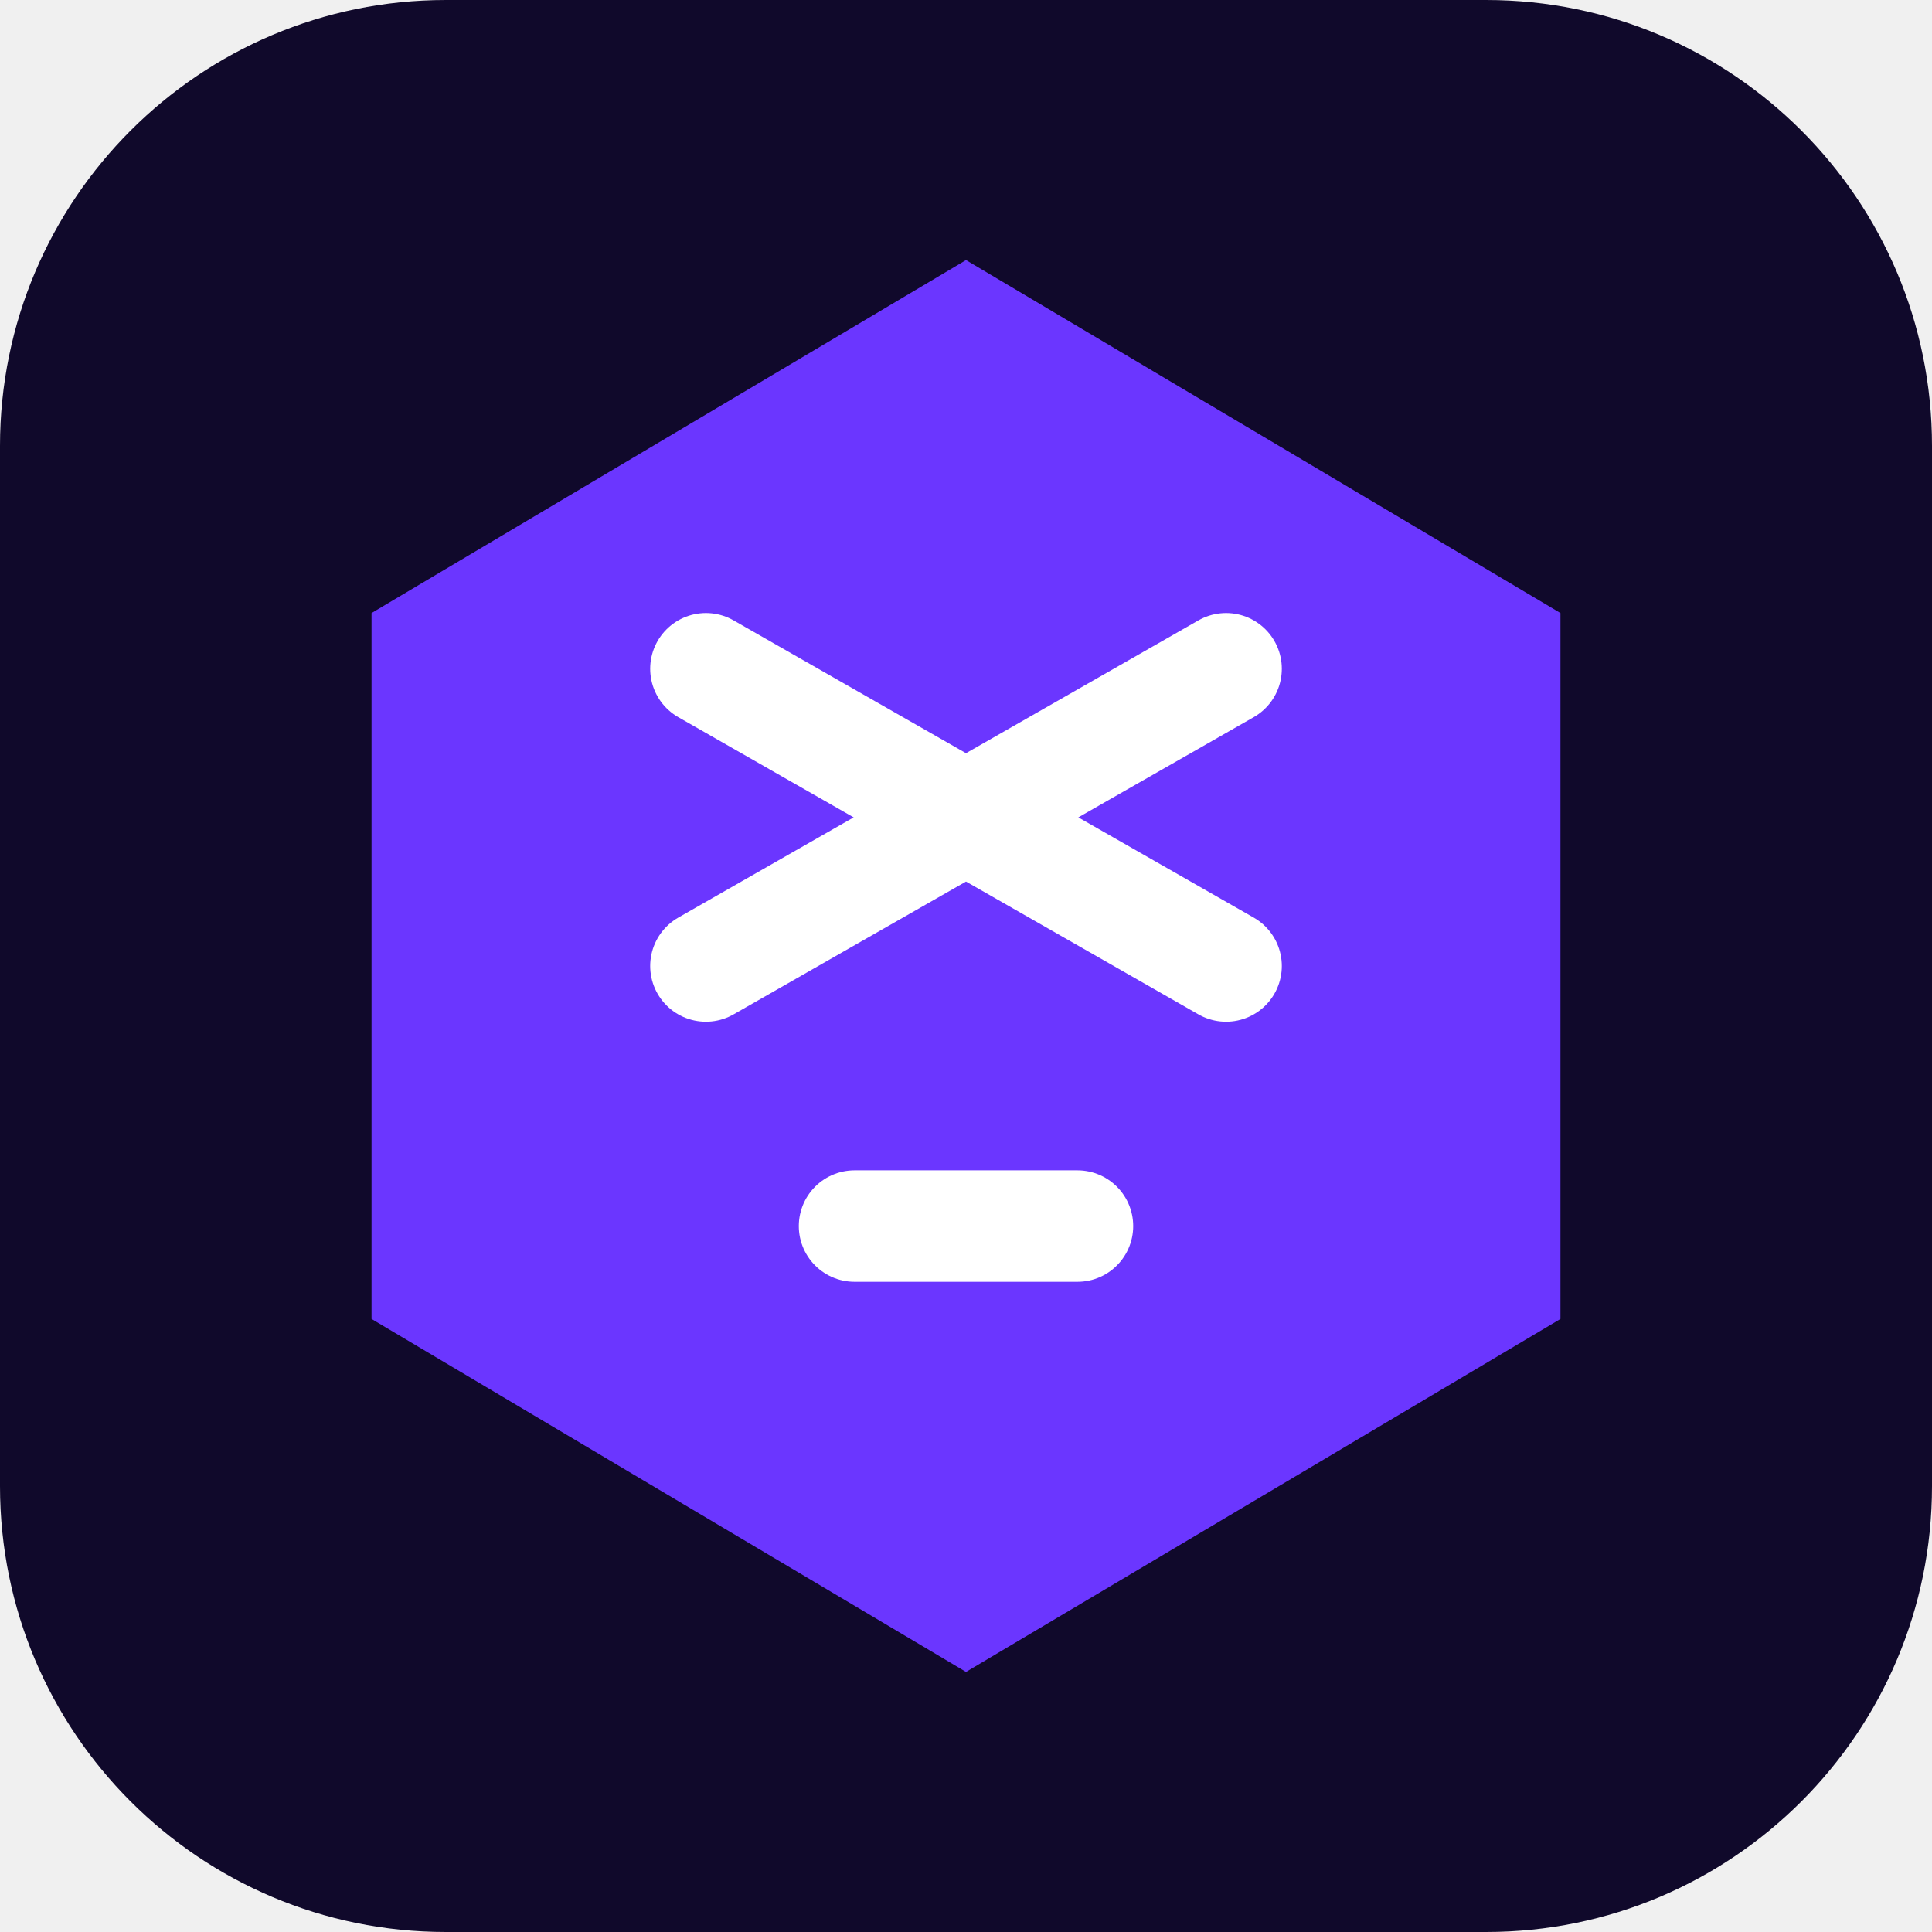
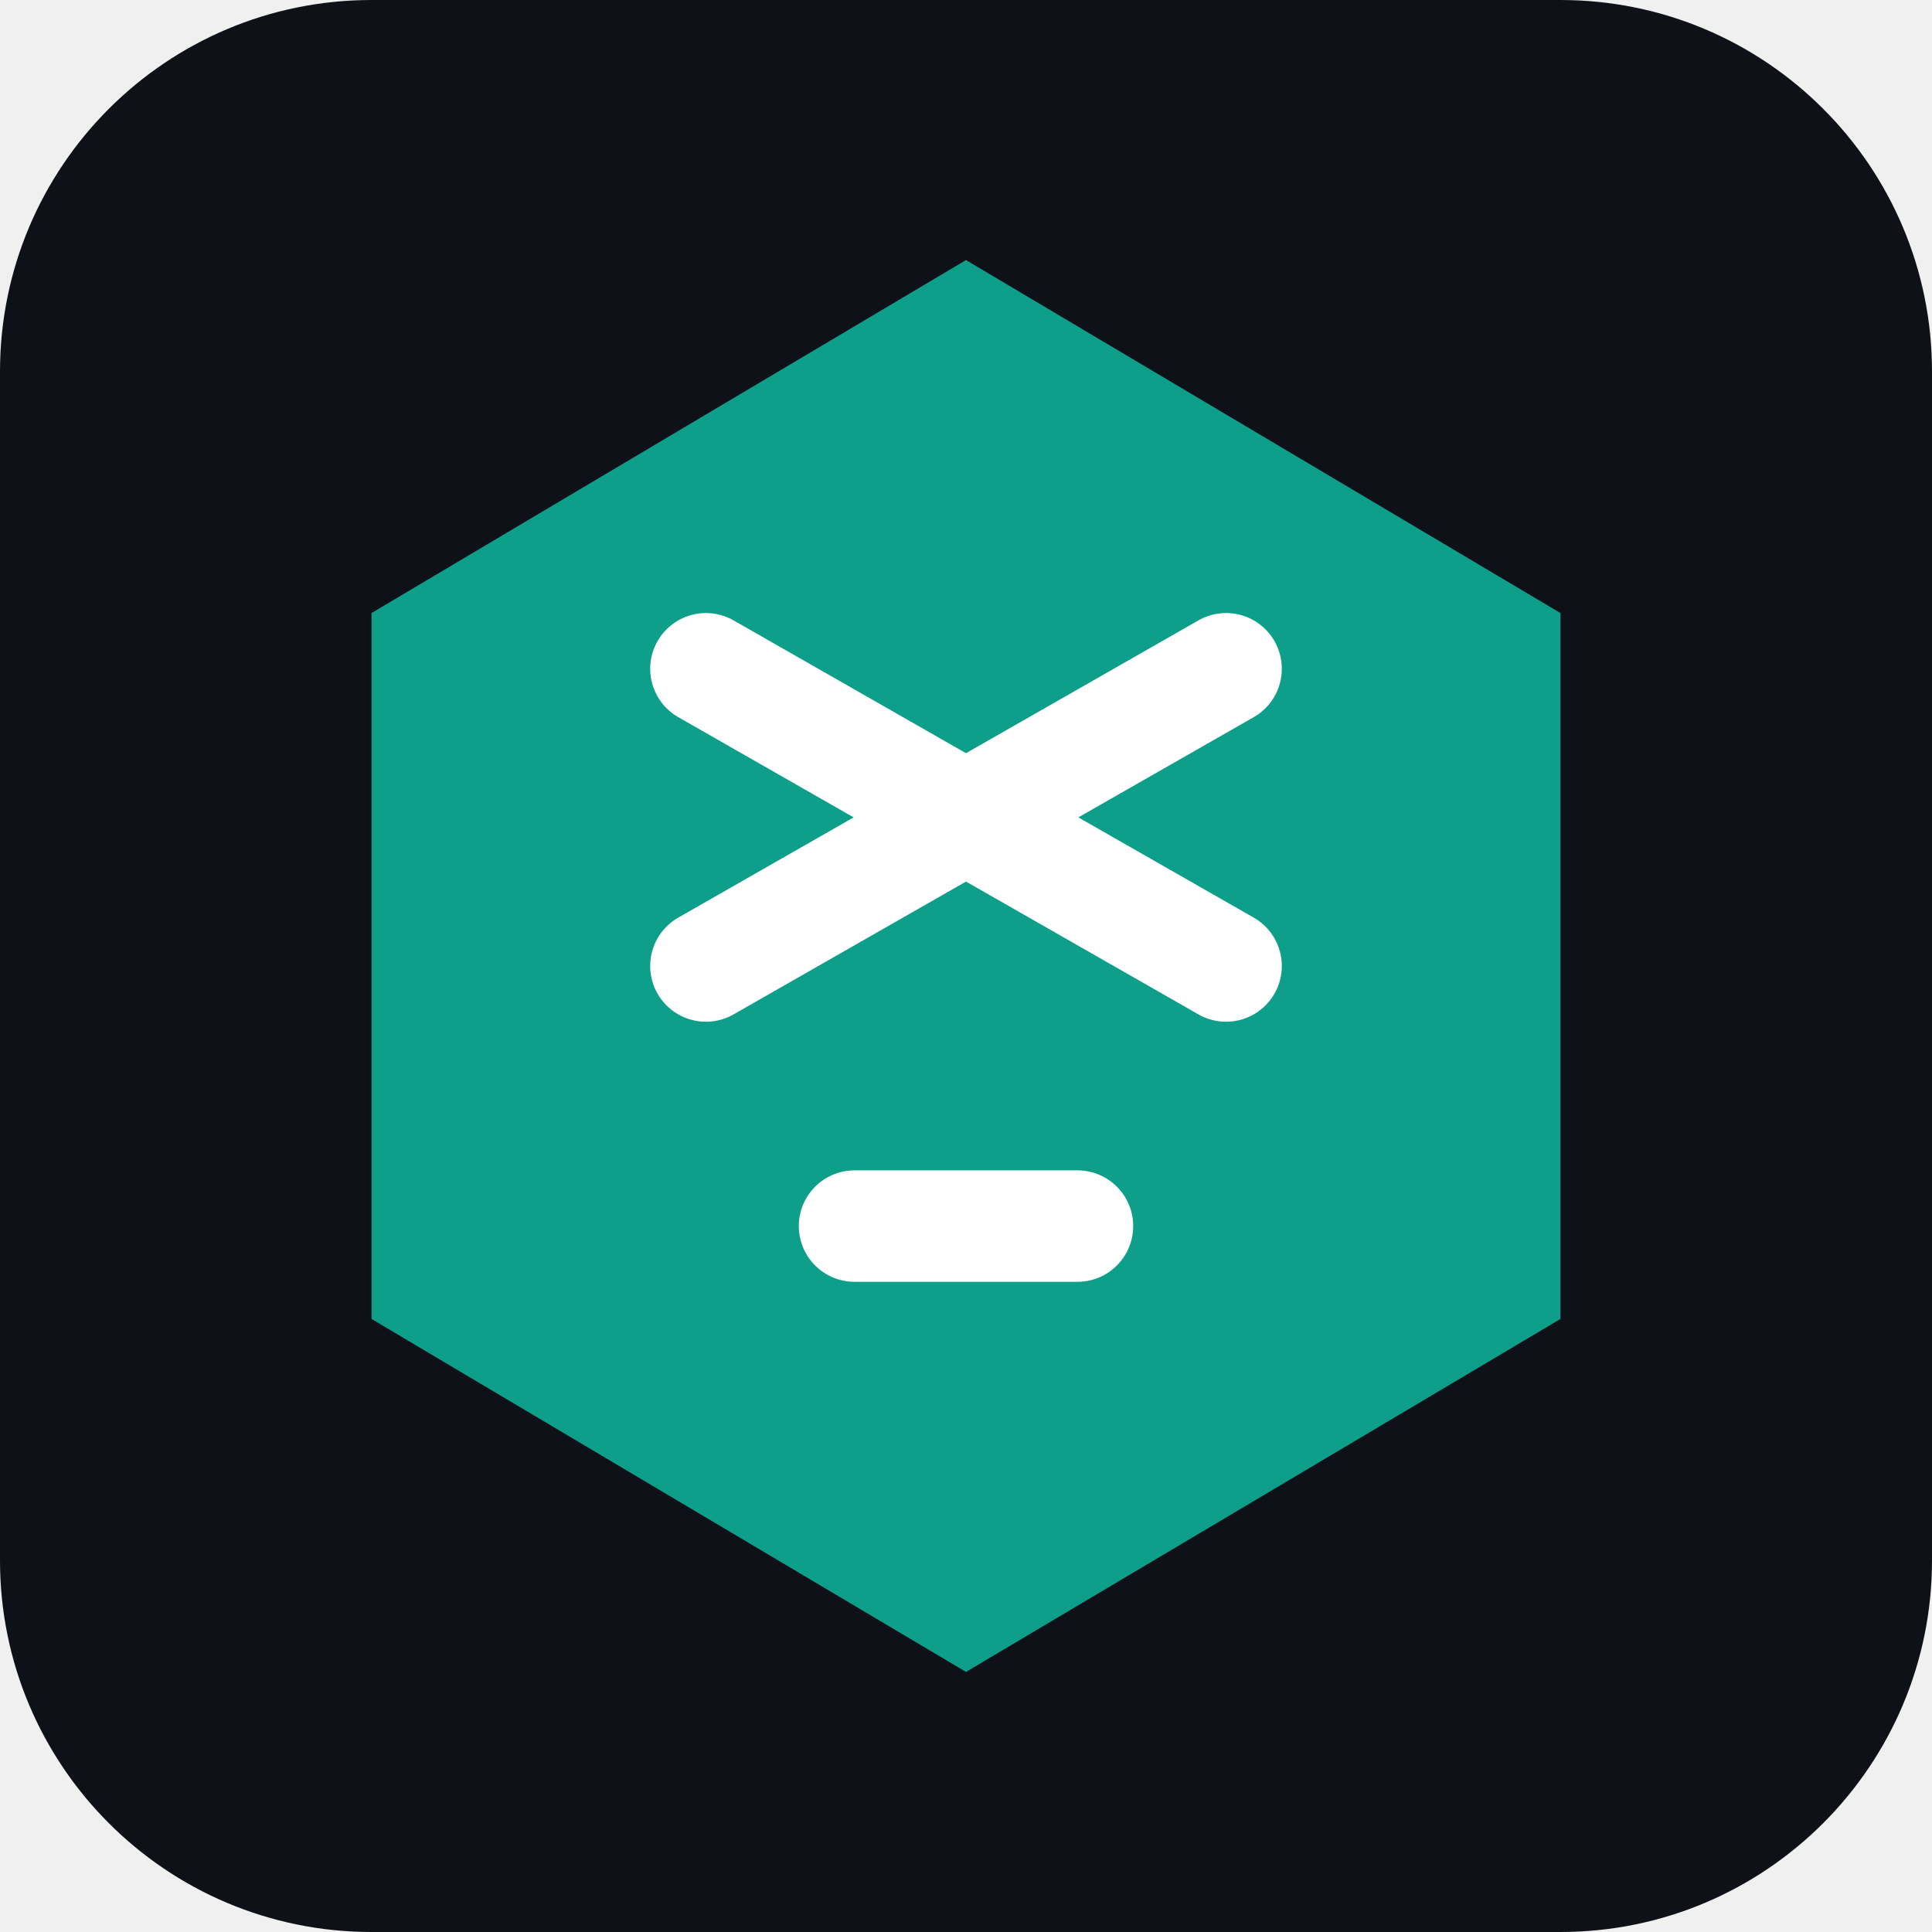
<svg xmlns="http://www.w3.org/2000/svg" viewBox="0 0 52 52">
-   <rect width="52" height="52" rx="12" fill="#10092b" />
-   <path d="M10 16.5 26 7l16 9.5v19L26 45 10 35.5Z" fill="#6b36ff" />
+   <rect width="52" height="52" rx="10" fill="#0e1218" />
+   <path d="M10 16.5 26 7l16 9.5v19L26 45 10 35.5Z" fill="#0d9f8a" />
  <path d="m19 18 7 4-7 4m14-8-7 4 7 4M23 33h6" fill="none" stroke="#fff" stroke-width="3" stroke-linecap="round" stroke-linejoin="round" />
</svg>
